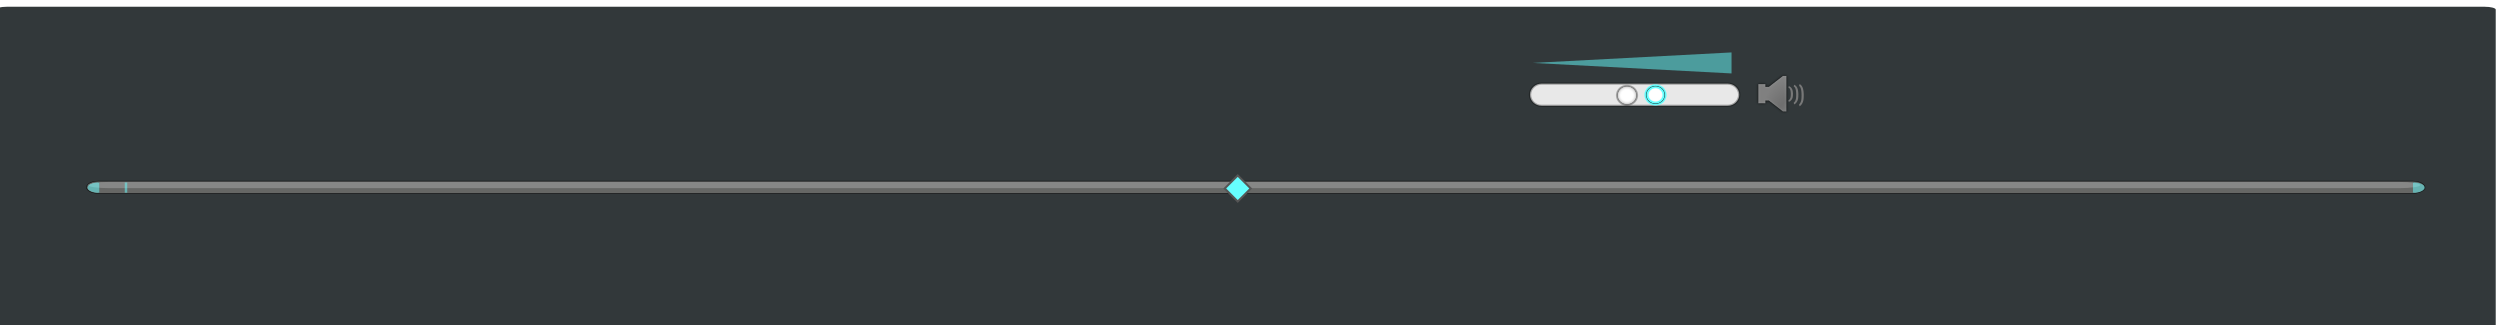
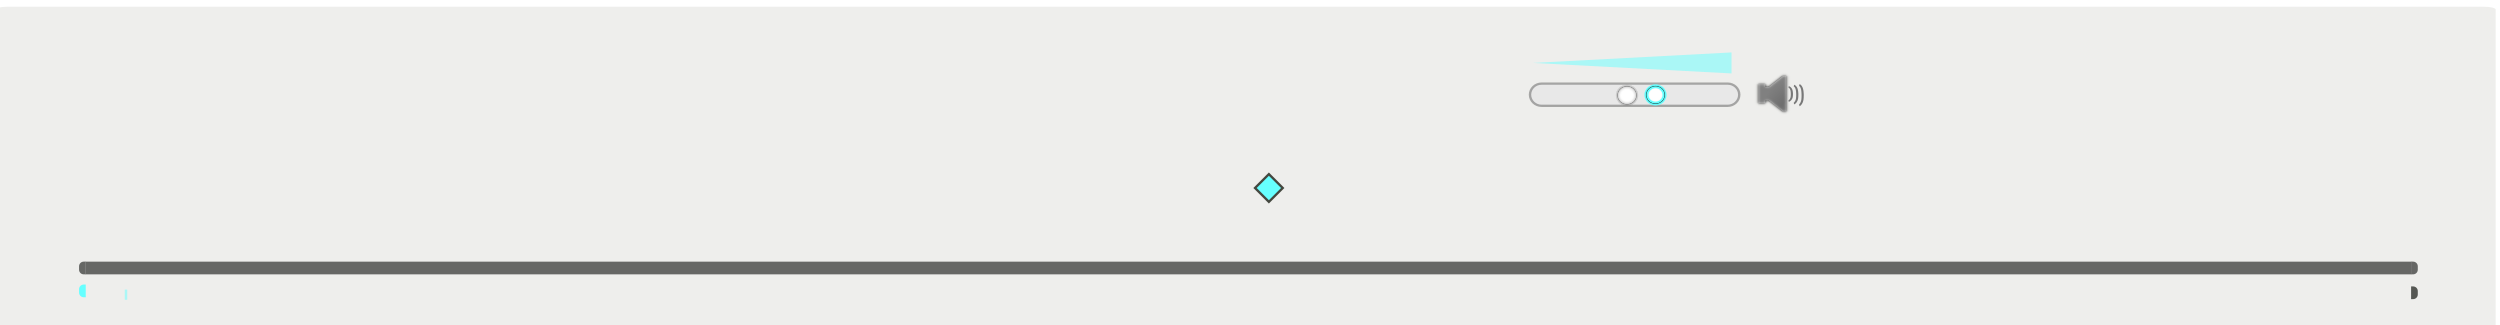
<svg xmlns="http://www.w3.org/2000/svg" xmlns:xlink="http://www.w3.org/1999/xlink" version="1.0" width="1069.299" height="138.885" id="svg3330">
  <defs id="defs3332">
+     <linearGradient gradientUnits="userSpaceOnUse" id="linearGradient3875" y2="0" x2="58.001" y1="116" x1="58.001">
+       <stop offset="0" style="stop-color:#000000;stop-opacity:1;" id="stop3877" />
+       <stop id="stop3879" style="stop-color:#6b6b6b;stop-opacity:0.149;" offset="1" />
+       <stop offset="1" style="stop-color:#000000;stop-opacity:0;" id="stop3881" />
+     </linearGradient>
+     <radialGradient gradientTransform="translate(559.1429,-264.2857)" gradientUnits="userSpaceOnUse" id="radialGradient3857" r="48" cy="58" cx="58">
+       <stop offset="0" style="stop-color:#ffffff;stop-opacity:0" id="stop3859" />
+       <stop offset="0.574" style="stop-color:#ffffff;stop-opacity:1" id="stop3861" />
+       <stop offset="0.684" style="stop-color:#fbfbfb;stop-opacity:1" id="stop3863" />
+       <stop offset="0.8" style="stop-color:#eeeeee;stop-opacity:1" id="stop3865" />
+       <stop offset="0.9" style="stop-color:#dddddd;stop-opacity:1" id="stop3867" />
+       <stop offset="1" style="stop-color:#bbbbbb;stop-opacity:1" id="stop3869" />
+     </radialGradient>
+     <linearGradient id="linearGradient3769">
+       <stop style="stop-color:#2e3436;stop-opacity:1" offset="0" id="stop3771" />
+       <stop id="stop3777" offset="0.5" style="stop-color:#818282;stop-opacity:0.498;" />
+       <stop style="stop-color:#898989;stop-opacity:0.247;" offset="0.75" id="stop3779" />
+       <stop style="stop-color:#2e3436;stop-opacity:0;" offset="1" id="stop3773" />
+     </linearGradient>
    <radialGradient gradientTransform="translate(559.1429,-264.2857)" gradientUnits="userSpaceOnUse" id="radialGradient3192" r="48" cy="58" cx="58">
      <stop offset="0" style="stop-color:#ffffff;stop-opacity:1" id="stop3194" />
      <stop offset="0.574" style="stop-color:#ffffff;stop-opacity:1" id="stop3196" />
      <stop offset="0.684" style="stop-color:#fbfbfb;stop-opacity:1" id="stop3198" />
      <stop offset="0.8" style="stop-color:#66ffff;stop-opacity:1;" id="stop3200" />
      <stop offset="0.9" style="stop-color:#66ffff;stop-opacity:1;" id="stop3202" />
      <stop offset="1" style="stop-color:#66ffff;stop-opacity:0;" id="stop3204" />
    </radialGradient>
    <linearGradient gradientUnits="userSpaceOnUse" id="linearGradient4164" y2="0" x2="58.001" y1="116" x1="58.001">
      <stop offset="0" style="stop-color:#66ffff;stop-opacity:1;" id="stop4166" />
      <stop id="stop4223" style="stop-color:#66ffff;stop-opacity:1;" offset="0.9" />
      <stop offset="1" style="stop-color:#66ffff;stop-opacity:0;" id="stop4174" />
    </linearGradient>
    <linearGradient id="XMLID_5_" gradientUnits="userSpaceOnUse" x1="114.212" y1="114.211" x2="29.34" y2="29.339" gradientTransform="matrix(1.105984,0,0,1.105982,-7.381816,-9.631786)">
      <stop offset="0" style="stop-color:#FFFFFF" id="stop25112" />
      <stop offset="0.5" style="stop-color:#DDDDDD" id="stop60" />
      <stop offset="1" style="stop-color:#FFFFFF" id="stop62" />
    </linearGradient>
    <linearGradient x1="58.001" y1="116" x2="58.001" y2="0" id="XMLID_6_" gradientUnits="userSpaceOnUse">
      <stop id="stop9" style="stop-color:#000000;stop-opacity:1;" offset="0" />
-       <stop id="stop15" style="stop-color:#000000;stop-opacity:0.302;" offset="0.9" />
+       <stop offset="0.95" style="stop-color:#6b6b6b;stop-opacity:0.149;" id="stop3789" />
      <stop id="stop17" style="stop-color:#000000;stop-opacity:0;" offset="1" />
    </linearGradient>
    <filter id="AI_Sfocatura_4">
      <feGaussianBlur id="feGaussianBlur6" stdDeviation="4" />
    </filter>
    <radialGradient cx="58" cy="58" r="48" id="XMLID_7_" gradientUnits="userSpaceOnUse" gradientTransform="translate(559.1429,-264.2857)">
      <stop id="stop26" style="stop-color:#ffffff;stop-opacity:1" offset="0" />
      <stop id="stop28" style="stop-color:#ffffff;stop-opacity:1" offset="0.574" />
      <stop id="stop30" style="stop-color:#fbfbfb;stop-opacity:1" offset="0.684" />
      <stop id="stop32" style="stop-color:#eeeeee;stop-opacity:1" offset="0.8" />
      <stop id="stop34" style="stop-color:#dddddd;stop-opacity:1" offset="0.9" />
      <stop id="stop36" style="stop-color:#bbbbbb;stop-opacity:1" offset="1" />
    </radialGradient>
    <linearGradient x1="58.001" y1="116" x2="58.001" y2="0" id="linearGradient4409" xlink:href="#XMLID_6_" gradientUnits="userSpaceOnUse" />
    <radialGradient cx="58" cy="58" r="48" id="radialGradient4411" xlink:href="#XMLID_7_" gradientUnits="userSpaceOnUse" gradientTransform="matrix(0.1861979,0,0,0.1861979,184.9148,450.8484)" />
    <radialGradient xlink:href="#XMLID_5_" id="radialGradient25142" gradientUnits="userSpaceOnUse" gradientTransform="matrix(0.4203745,-2.5182502e-2,5.2702044e-2,0.5335519,247.7,419.7667)" cx="64" cy="94.832" fx="64" fy="94.832" r="32" />
    <filter id="filter25168" x="-0.141" width="1.283" y="-0.103" height="1.207">
      <feGaussianBlur stdDeviation="0.712" id="feGaussianBlur25170" />
    </filter>
    <radialGradient xlink:href="#radialGradient3192" id="radialGradient2223" gradientUnits="userSpaceOnUse" gradientTransform="matrix(0.1861979,0,0,0.1861979,184.9148,450.8484)" cx="58" cy="58" r="48" />
    <radialGradient xlink:href="#linearGradient4164" id="radialGradient4221" cx="58" cy="58" fx="58" fy="58" r="58" gradientUnits="userSpaceOnUse" />
    <radialGradient xlink:href="#XMLID_6_" id="radialGradient4225" cx="58" cy="58" fx="58" fy="58" r="58" gradientUnits="userSpaceOnUse" />
+     <linearGradient xlink:href="#XMLID_6_" id="linearGradient3811" x1="529.898" y1="87.609" x2="529.8" y2="71.406" gradientUnits="userSpaceOnUse" gradientTransform="matrix(1,0,0,0.7711185,0.4263926,10.62023)" />
+     <linearGradient xlink:href="#linearGradient3875" id="linearGradient3873" gradientUnits="userSpaceOnUse" gradientTransform="matrix(0.9995729,0,0,0.3133554,6.838442,-18.24984)" x1="530.325" y1="89.82" x2="530.653" y2="63.111" />
+     <linearGradient xlink:href="#XMLID_6_" id="linearGradient3891" x1="37.841" y1="80.147" x2="1036.257" y2="80.147" gradientUnits="userSpaceOnUse" gradientTransform="translate(6.822281,-98.07029)" />
  </defs>
-   <rect style="opacity:0.98;fill:#2e3436;fill-opacity:1;stroke:none;stroke-width:0.5;stroke-miterlimit:4;stroke-dasharray:none;stroke-opacity:1" id="rect3685" width="1069.299" height="138.885" x="-1.828" y="2.891" rx="4.693" ry="1.226" />
+   <rect style="opacity:0.98;fill:#eeeeec;fill-opacity:1;stroke:none;stroke-width:0.5;stroke-miterlimit:4;stroke-dasharray:none;stroke-opacity:1" id="rect3685" width="1069.299" height="138.885" x="-1.828" y="2.891" rx="4.693" ry="1.226" />
  <g id="volume-slider-icon" transform="translate(487.4692,-417.7265)">
    <path transform="matrix(0.9922481,0,0,0.9190895,1.258987,36.18834)" style="opacity:1;fill:#000000;fill-opacity:1;stroke:none;stroke-width:8;stroke-linecap:round;stroke-linejoin:round;stroke-miterlimit:4;stroke-dasharray:none;stroke-dashoffset:4.15;stroke-opacity:1;overflow:visible;filter:url(#filter25168)" d="M 276,450.469 L 269.938,455.562 L 268.438,455.562 L 268.438,454.281 L 265.406,454.281 L 265.406,463.188 L 268.438,463.188 L 268.438,461.906 L 269.938,461.906 L 276,467 L 277.5,467 L 277.5,450.469 L 276,450.469 z " id="path25126" />
    <path id="rect2347" d="M 275.119,450.209 L 269.104,454.891 L 267.616,454.891 L 267.616,453.713 L 264.608,453.713 L 264.608,461.899 L 267.616,461.899 L 267.616,460.722 L 269.104,460.722 L 275.119,465.403 L 276.608,465.403 L 276.608,450.209 L 275.119,450.209 z " style="opacity:0.5;fill:url(#radialGradient25142);fill-opacity:1;stroke:none;stroke-width:8;stroke-linecap:round;stroke-linejoin:round;stroke-miterlimit:4;stroke-dasharray:none;stroke-dashoffset:4.15;stroke-opacity:1;overflow:visible" />
    <path style="font-size:12px;font-style:normal;font-variant:normal;font-weight:normal;font-stretch:normal;fill:#787878;fill-opacity:1;stroke:none;stroke-width:1px;stroke-linecap:butt;stroke-linejoin:miter;stroke-opacity:1;font-family:MetaBoldLF-Roman" d="M 279.426,458.032 L 279.426,457.784 C 279.426,457.737 279.424,457.692 279.419,457.65 C 279.419,457.602 279.417,457.553 279.412,457.501 C 279.389,457.175 279.357,456.901 279.315,456.679 C 279.274,456.452 279.217,456.24 279.143,456.041 C 279.005,455.673 278.807,455.365 278.55,455.12 C 278.297,454.874 278.003,454.69 277.667,454.567 L 277.426,455.12 C 277.513,455.172 277.589,455.221 277.653,455.269 C 277.722,455.316 277.782,455.368 277.833,455.425 C 277.888,455.476 277.938,455.533 277.984,455.595 C 278.03,455.656 278.076,455.727 278.122,455.807 C 278.214,455.973 278.283,456.145 278.329,456.325 C 278.375,456.499 278.412,456.714 278.44,456.969 C 278.463,457.149 278.476,457.336 278.481,457.529 C 278.49,457.718 278.495,457.891 278.495,458.047 C 278.495,458.231 278.488,458.429 278.474,458.642 C 278.46,458.854 278.442,459.032 278.419,459.173 C 278.396,459.31 278.364,459.443 278.322,459.57 C 278.217,459.891 278.042,460.177 277.798,460.428 C 277.734,460.48 277.679,460.527 277.633,460.569 C 277.587,460.617 277.518,460.673 277.426,460.739 L 277.66,461.299 C 278.047,461.139 278.382,460.898 278.667,460.576 C 278.814,460.411 278.943,460.227 279.053,460.024 C 279.164,459.821 279.244,459.613 279.295,459.4 C 279.341,459.221 279.373,459.01 279.391,458.769 C 279.414,458.524 279.426,458.278 279.426,458.032" id="path25181" />
    <path id="path25189" d="M 281.726,458.307 L 281.726,457.997 C 281.726,457.938 281.724,457.881 281.719,457.828 C 281.719,457.769 281.717,457.707 281.712,457.642 C 281.689,457.233 281.657,456.89 281.616,456.612 C 281.574,456.328 281.517,456.062 281.443,455.813 C 281.305,455.352 281.108,454.967 280.85,454.659 C 280.597,454.352 280.303,454.121 279.967,453.967 L 279.726,454.659 C 279.813,454.725 279.889,454.787 279.954,454.846 C 280.023,454.905 280.082,454.97 280.133,455.041 C 280.188,455.106 280.239,455.177 280.285,455.254 C 280.331,455.331 280.377,455.42 280.423,455.52 C 280.515,455.727 280.583,455.944 280.629,456.168 C 280.675,456.387 280.712,456.657 280.74,456.976 C 280.763,457.201 280.777,457.435 280.781,457.677 C 280.79,457.914 280.795,458.13 280.795,458.325 C 280.795,458.556 280.788,458.805 280.774,459.071 C 280.76,459.337 280.742,459.559 280.719,459.736 C 280.696,459.908 280.664,460.074 280.623,460.233 C 280.517,460.636 280.342,460.994 280.098,461.307 C 280.034,461.373 279.979,461.432 279.933,461.485 C 279.887,461.544 279.818,461.615 279.726,461.698 L 279.96,462.399 C 280.347,462.198 280.682,461.896 280.967,461.494 C 281.115,461.287 281.243,461.056 281.354,460.802 C 281.464,460.547 281.544,460.287 281.595,460.02 C 281.641,459.796 281.673,459.532 281.692,459.231 C 281.714,458.923 281.726,458.615 281.726,458.307" style="font-size:12px;font-style:normal;font-variant:normal;font-weight:normal;font-stretch:normal;fill:#787878;fill-opacity:1;stroke:none;stroke-width:1px;stroke-linecap:butt;stroke-linejoin:miter;stroke-opacity:1;font-family:MetaBoldLF-Roman" />
    <path style="font-size:12px;font-style:normal;font-variant:normal;font-weight:normal;font-stretch:normal;fill:#787878;fill-opacity:1;stroke:none;stroke-width:1px;stroke-linecap:butt;stroke-linejoin:miter;stroke-opacity:1;font-family:MetaBoldLF-Roman" d="M 284.026,458.574 L 284.026,458.222 C 284.026,458.156 284.024,458.092 284.019,458.032 C 284.019,457.965 284.017,457.895 284.012,457.821 C 283.989,457.36 283.957,456.972 283.916,456.657 C 283.874,456.336 283.817,456.035 283.743,455.754 C 283.605,455.232 283.408,454.798 283.15,454.45 C 282.897,454.102 282.603,453.841 282.267,453.667 L 282.026,454.45 C 282.113,454.523 282.189,454.594 282.254,454.66 C 282.323,454.727 282.382,454.801 282.433,454.881 C 282.488,454.955 282.539,455.035 282.585,455.122 C 282.631,455.209 282.677,455.309 282.723,455.423 C 282.815,455.657 282.883,455.901 282.929,456.156 C 282.975,456.403 283.012,456.707 283.04,457.069 C 283.063,457.323 283.077,457.587 283.081,457.861 C 283.09,458.129 283.095,458.373 283.095,458.594 C 283.095,458.855 283.088,459.136 283.074,459.437 C 283.06,459.738 283.042,459.988 283.019,460.189 C 282.996,460.383 282.964,460.57 282.923,460.751 C 282.817,461.206 282.642,461.611 282.398,461.965 C 282.334,462.039 282.279,462.106 282.233,462.166 C 282.187,462.233 282.118,462.313 282.026,462.406 L 282.26,463.199 C 282.647,462.972 282.982,462.631 283.267,462.176 C 283.414,461.942 283.543,461.681 283.654,461.393 C 283.764,461.105 283.844,460.811 283.895,460.51 C 283.941,460.256 283.973,459.958 283.992,459.617 C 284.014,459.269 284.026,458.922 284.026,458.574" id="path25191" />
  </g>
  <rect style="opacity:0.5;fill:#999898;fill-opacity:1;stroke:none;stroke-width:0.5;stroke-miterlimit:4;stroke-dasharray:none;stroke-opacity:1" id="rect26038" width="0" height="10" x="674.406" y="28.225" />
  <g id="volume-slider-background" transform="matrix(0.9946061,0,0,0.9464885,520.1331,-387.6483)">
    <rect style="opacity:1;fill:#e8e8e8;fill-opacity:1;stroke:#000000;stroke-width:1.031;stroke-miterlimit:4;stroke-dasharray:none;stroke-opacity:0.302" id="rect26259" width="89.999" height="10.052" x="135.001" y="447.341" rx="5" ry="5.026" />
  </g>
  <g id="volume-slider-position" transform="matrix(0.4520936,0,0,0.430222,607.4249,-157.8379)">
    <circle style="fill:url(#radialGradient4225);fill-opacity:1.0" id="circle19" transform="matrix(0.1896552,0,0,0.1896552,184.7143,450.6479)" r="58" cy="58" cx="58" />
    <g style="opacity:0.8;filter:url(#AI_Sfocatura_4)" id="g21" transform="matrix(0.1861979,0,0,0.1861979,184.9148,450.8484)">
      <path id="path23" d="M 10,58 C 10,84.467 31.533,106 58,106 C 84.467,106 106,84.467 106,58 C 106,31.533 84.467,10 58,10 C 31.533,10 10,31.533 10,58 z " />
    </g>
    <path style="fill:url(#radialGradient4411)" id="path38" d="M 186.777,461.648 C 186.777,466.576 190.786,470.585 195.714,470.585 C 200.642,470.585 204.652,466.576 204.652,461.648 C 204.652,456.72 200.642,452.71 195.714,452.71 C 190.786,452.71 186.777,456.72 186.777,461.648 z " />
  </g>
-   <g id="progress-background" transform="translate(519.4062,-412.1376)">
-     <rect ry="5.453" rx="5" y="489.605" x="-482.418" height="5.233" width="1000.122" id="rect2871" style="opacity:1;fill:#666765;fill-opacity:1;stroke:#000000;stroke-width:0.2;stroke-linejoin:round;stroke-miterlimit:4;stroke-dasharray:none;stroke-opacity:1" />
-     <rect width="997.454" height="2.669" rx="9.108" ry="1.301" x="-481.708" y="489.948" id="rect4990" style="opacity:0.25;fill:#e8e8e8;fill-opacity:1;stroke:none;stroke-width:1;stroke-miterlimit:4;stroke-dasharray:none;stroke-opacity:1" />
-   </g>
-   <path style="opacity:1;fill:#66ffff;fill-opacity:1;stroke:#555555;stroke-width:1;stroke-miterlimit:4;stroke-dasharray:none;stroke-opacity:1" id="progress-slider-position" d="M -188.428,447.954 L -194.816,454.342 L -201.203,447.954 L -194.816,441.567 L -188.428,447.954 z " transform="matrix(0.8711556,0,0,0.8711556,699.1182,-309.6272)" />
-   <g transform="matrix(1,0,0,0.457569,-97.9953,-135.7199)" id="progress-slider-left" style="opacity:0.5">
-     <path style="opacity:0.5;fill:#66ffff;fill-opacity:1;stroke:#000000;stroke-width:0.5;stroke-miterlimit:4;stroke-dasharray:none;stroke-opacity:1" d="M 140.219,466.969 C 137.449,466.969 135.219,469.199 135.219,471.969 L 135.219,472 C 135.219,474.77 137.449,477 140.219,477 L 140.219,466.969 z " id="path3655" />
-     <path id="path3657" d="M 140.234,467.216 C 137.595,467.216 135.472,469.339 135.472,471.975 L 135.472,472.005 C 135.472,474.642 137.595,476.765 140.234,476.765 L 140.472,476.765 L 140.472,467.216 L 140.234,467.216 z " style="opacity:1;fill:#66ffff;fill-opacity:1;stroke:none;stroke-width:0.459;stroke-miterlimit:4;stroke-dasharray:none;stroke-opacity:1" />
-   </g>
-   <g style="opacity:0.5" id="progress-slider-right" transform="matrix(-1,0,0,0.457569,1172.526,-135.7199)">
-     <path id="path3661" d="M 140.219,466.969 C 137.449,466.969 135.219,469.199 135.219,471.969 L 135.219,472 C 135.219,474.77 137.449,477 140.219,477 L 140.219,466.969 z " style="opacity:0.5;fill:#66ffff;fill-opacity:1;stroke:#000000;stroke-width:0.5;stroke-miterlimit:4;stroke-dasharray:none;stroke-opacity:1" />
-     <path style="opacity:1;fill:#66ffff;fill-opacity:1;stroke:none;stroke-width:0.459;stroke-miterlimit:4;stroke-dasharray:none;stroke-opacity:1" d="M 140.234,467.216 C 137.595,467.216 135.472,469.339 135.472,471.975 L 135.472,472.005 C 135.472,474.642 137.595,476.765 140.234,476.765 L 140.472,476.765 L 140.472,467.216 L 140.234,467.216 z " id="path3663" />
-   </g>
  <g id="volume-slider-left" transform="matrix(0.9946061,0,0,0.9464885,519.9155,-406.206)" />
-   <g id="progress-slider-center" transform="matrix(1,0,0,0.457569,-97.77655,-126.7485)">
-     <path style="opacity:0;fill:#66ffff;fill-opacity:1;stroke:#000000;stroke-width:0.5;stroke-miterlimit:4;stroke-dasharray:none;stroke-opacity:1" d="M 151.392,447.362 L 151.392,457.393 C 151.402,457.393 151.413,457.393 151.423,457.393 L 151.955,457.393 L 151.955,447.362 L 151.423,447.362 C 151.413,447.362 151.402,447.362 151.392,447.362 z " id="path3649" />
+   <g id="progress-slider-center" transform="matrix(1,0,0,0.457569,-97.77655,-80.94835)">
+     <path style="opacity:0;fill:#66ffff;fill-opacity:1;stroke:#000000;stroke-width:0.5;stroke-miterlimit:4;stroke-dasharray:none;stroke-opacity:1" d="M 151.392,447.362 L 151.392,457.393 C 151.402,457.393 151.413,457.393 151.423,457.393 L 151.955,457.393 L 151.955,447.362 L 151.423,447.362 C 151.413,447.362 151.402,447.362 151.392,447.362 z" id="path3649" />
    <rect y="447.596" x="151.142" height="9.548" width="1.054" id="rect3651" style="opacity:0.5;fill:#66ffff;fill-opacity:1;stroke:none;stroke-width:0.5;stroke-miterlimit:4;stroke-dasharray:none;stroke-opacity:1" />
  </g>
  <path style="opacity:0.5;fill:#66ffff;fill-opacity:1;fill-rule:evenodd;stroke:none;stroke-width:0.485;stroke-linecap:butt;stroke-linejoin:miter;stroke-miterlimit:4;stroke-dasharray:none;stroke-opacity:1" id="volume-fill" d="M 662.875,21.322 L 666.812,19.049 L 666.812,23.596 L 662.875,21.322 z " transform="matrix(21.5873,0,0,1.975997,-13654.057,-15.21665)" />
  <g id="volume-slider-position-highlight" transform="matrix(0.4520936,0,0,0.430222,619.6035,-158.017)">
    <circle style="fill:url(#radialGradient4221);fill-opacity:1.0" id="circle2213" transform="matrix(0.1896552,0,0,0.1896552,184.7143,450.6479)" r="58" cy="58" cx="58" />
    <g style="opacity:0.8;filter:url(#AI_Sfocatura_4)" id="g2215" transform="matrix(0.1861979,0,0,0.1861979,184.9148,450.8484)">
      <path id="path2217" d="M 10,58 C 10,84.467 31.533,106 58,106 C 84.467,106 106,84.467 106,58 C 106,31.533 84.467,10 58,10 C 31.533,10 10,31.533 10,58 z " />
    </g>
    <path style="fill:url(#radialGradient2223);fill-opacity:1.0" id="path2219" d="M 186.777,461.648 C 186.777,466.576 190.786,470.585 195.714,470.585 C 200.642,470.585 204.652,466.576 204.652,461.648 C 204.652,456.72 200.642,452.71 195.714,452.71 C 190.786,452.71 186.777,456.72 186.777,461.648 z " />
  </g>
+   <rect style="opacity:1;fill:#66ffff;fill-opacity:1;stroke:#44473f;stroke-width:1;stroke-miterlimit:4;stroke-dasharray:none;stroke-opacity:1" id="progress-slider-position" width="8.386" height="8.386" x="322.713" y="436.429" transform="matrix(0.7071068,-0.7071068,0.7071068,0.7071068,0,0)" />
+   <rect style="opacity:0;fill:#555753;fill-opacity:1;stroke:none;stroke-width:1;stroke-miterlimit:4;stroke-dasharray:none;stroke-opacity:1" id="rect3269" width="0.202" height="4.247" x="1029.605" y="77.5" />
+   <rect style="opacity:1;fill:#666765;fill-opacity:1;stroke:none;stroke-width:1;stroke-miterlimit:4;stroke-dasharray:none;stroke-opacity:1" id="progress-background" width="994.752" height="5.433" x="36.6" y="111.913" />
+   <path style="opacity:1;fill:#666765;fill-opacity:1;stroke:none;stroke-width:1;stroke-miterlimit:4;stroke-dasharray:none;stroke-opacity:1" d="M 1031.276,111.906 L 1031.276,116.938 C 1031.276,117.076 1031.272,117.213 1031.245,117.344 L 1032.146,117.344 C 1033.248,117.344 1034.135,116.452 1034.135,115.344 L 1034.135,113.906 C 1034.135,112.798 1033.248,111.906 1032.146,111.906 L 1031.276,111.906 z " id="progress-background-right" />
+   <path id="progress-background-left" d="M 36.674,111.906 L 36.674,116.938 C 36.674,117.076 36.678,117.213 36.705,117.344 L 35.804,117.344 C 34.702,117.344 33.815,116.452 33.815,115.344 L 33.815,113.906 C 33.815,112.798 34.702,111.906 35.804,111.906 L 36.674,111.906 z " style="opacity:1;fill:#666765;fill-opacity:1;stroke:none;stroke-width:1;stroke-miterlimit:4;stroke-dasharray:none;stroke-opacity:1" />
+   <path id="progress-slider-right" d="M 1031.276,122.506 L 1031.276,127.537 C 1031.276,127.676 1031.272,127.813 1031.245,127.944 L 1032.146,127.944 C 1033.248,127.944 1034.135,127.052 1034.135,125.944 L 1034.135,124.506 C 1034.135,123.398 1033.248,122.506 1032.146,122.506 L 1031.276,122.506 z" style="opacity:1;fill:#555753;fill-opacity:1;stroke:none;stroke-width:1;stroke-miterlimit:4;stroke-dasharray:none;stroke-opacity:1" />
+   <path style="opacity:1;fill:#66ffff;fill-opacity:1;stroke:none;stroke-width:1;stroke-miterlimit:4;stroke-dasharray:none;stroke-opacity:1" d="M 36.674,121.706 L 36.674,126.737 C 36.674,126.876 36.678,127.013 36.705,127.144 L 35.804,127.144 C 34.702,127.144 33.815,126.252 33.815,125.144 L 33.815,123.706 C 33.815,122.598 34.702,121.706 35.804,121.706 L 36.674,121.706 z " id="progress-slider-left" />
</svg>
